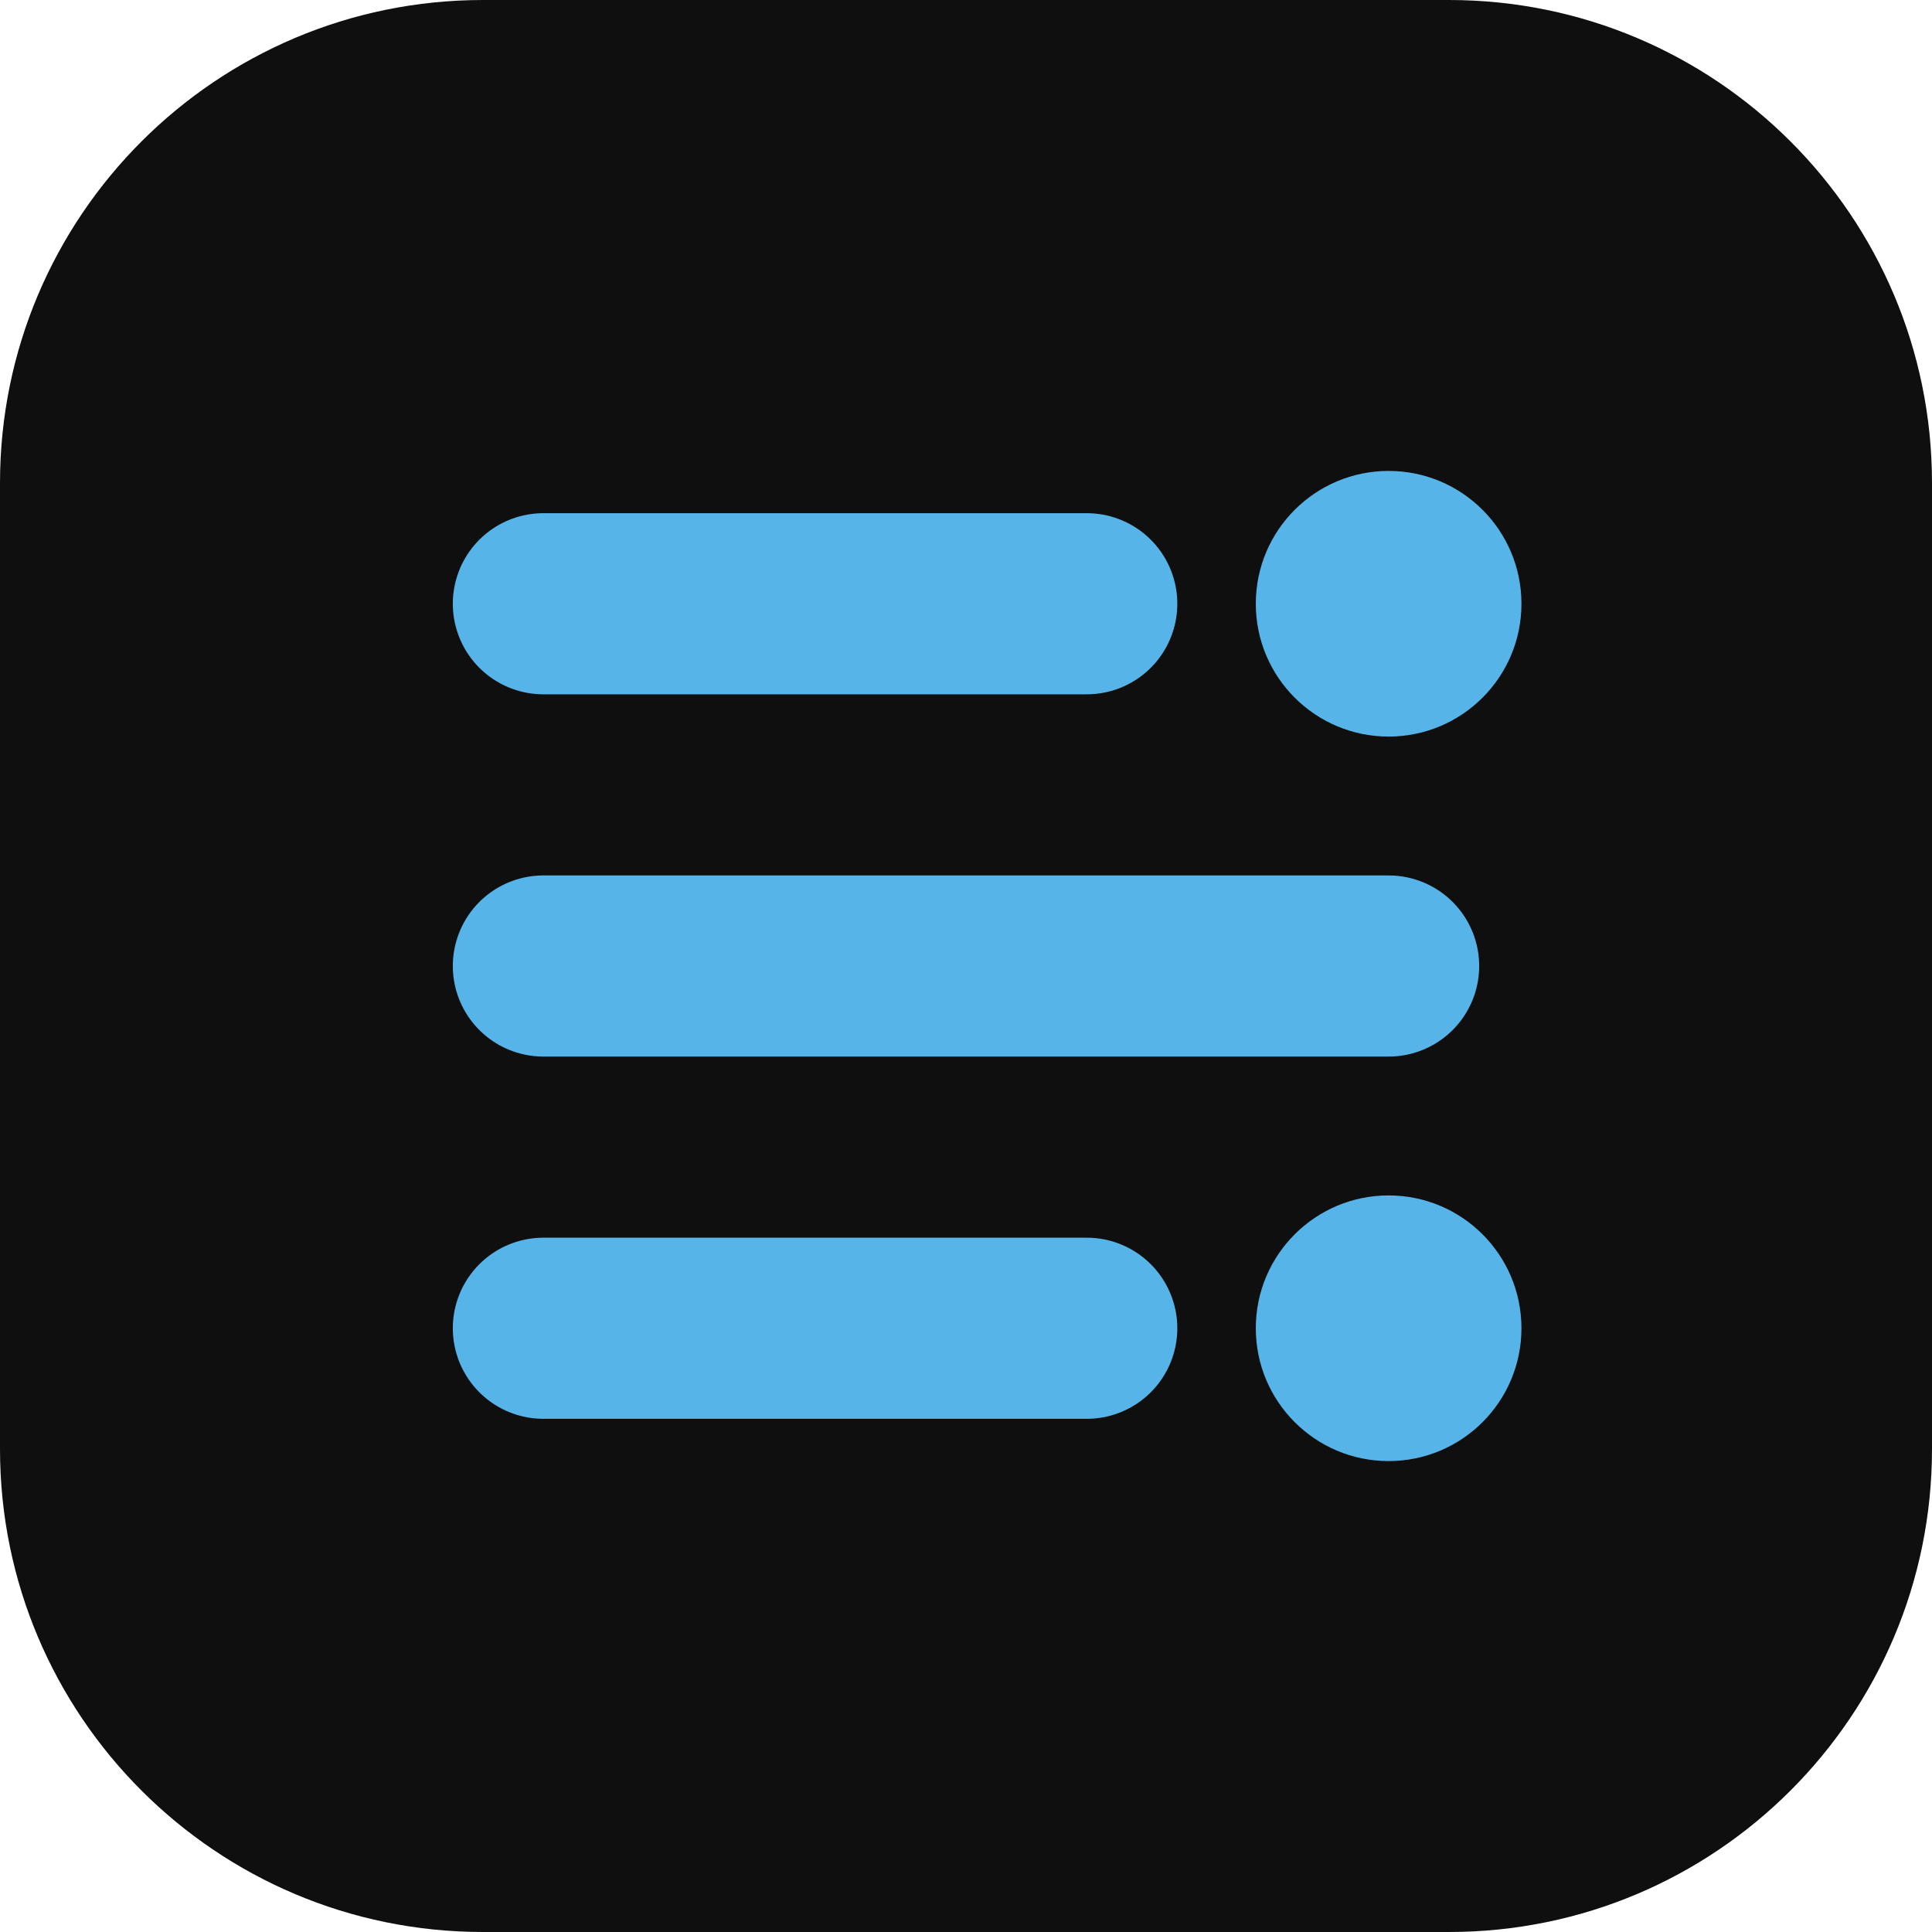
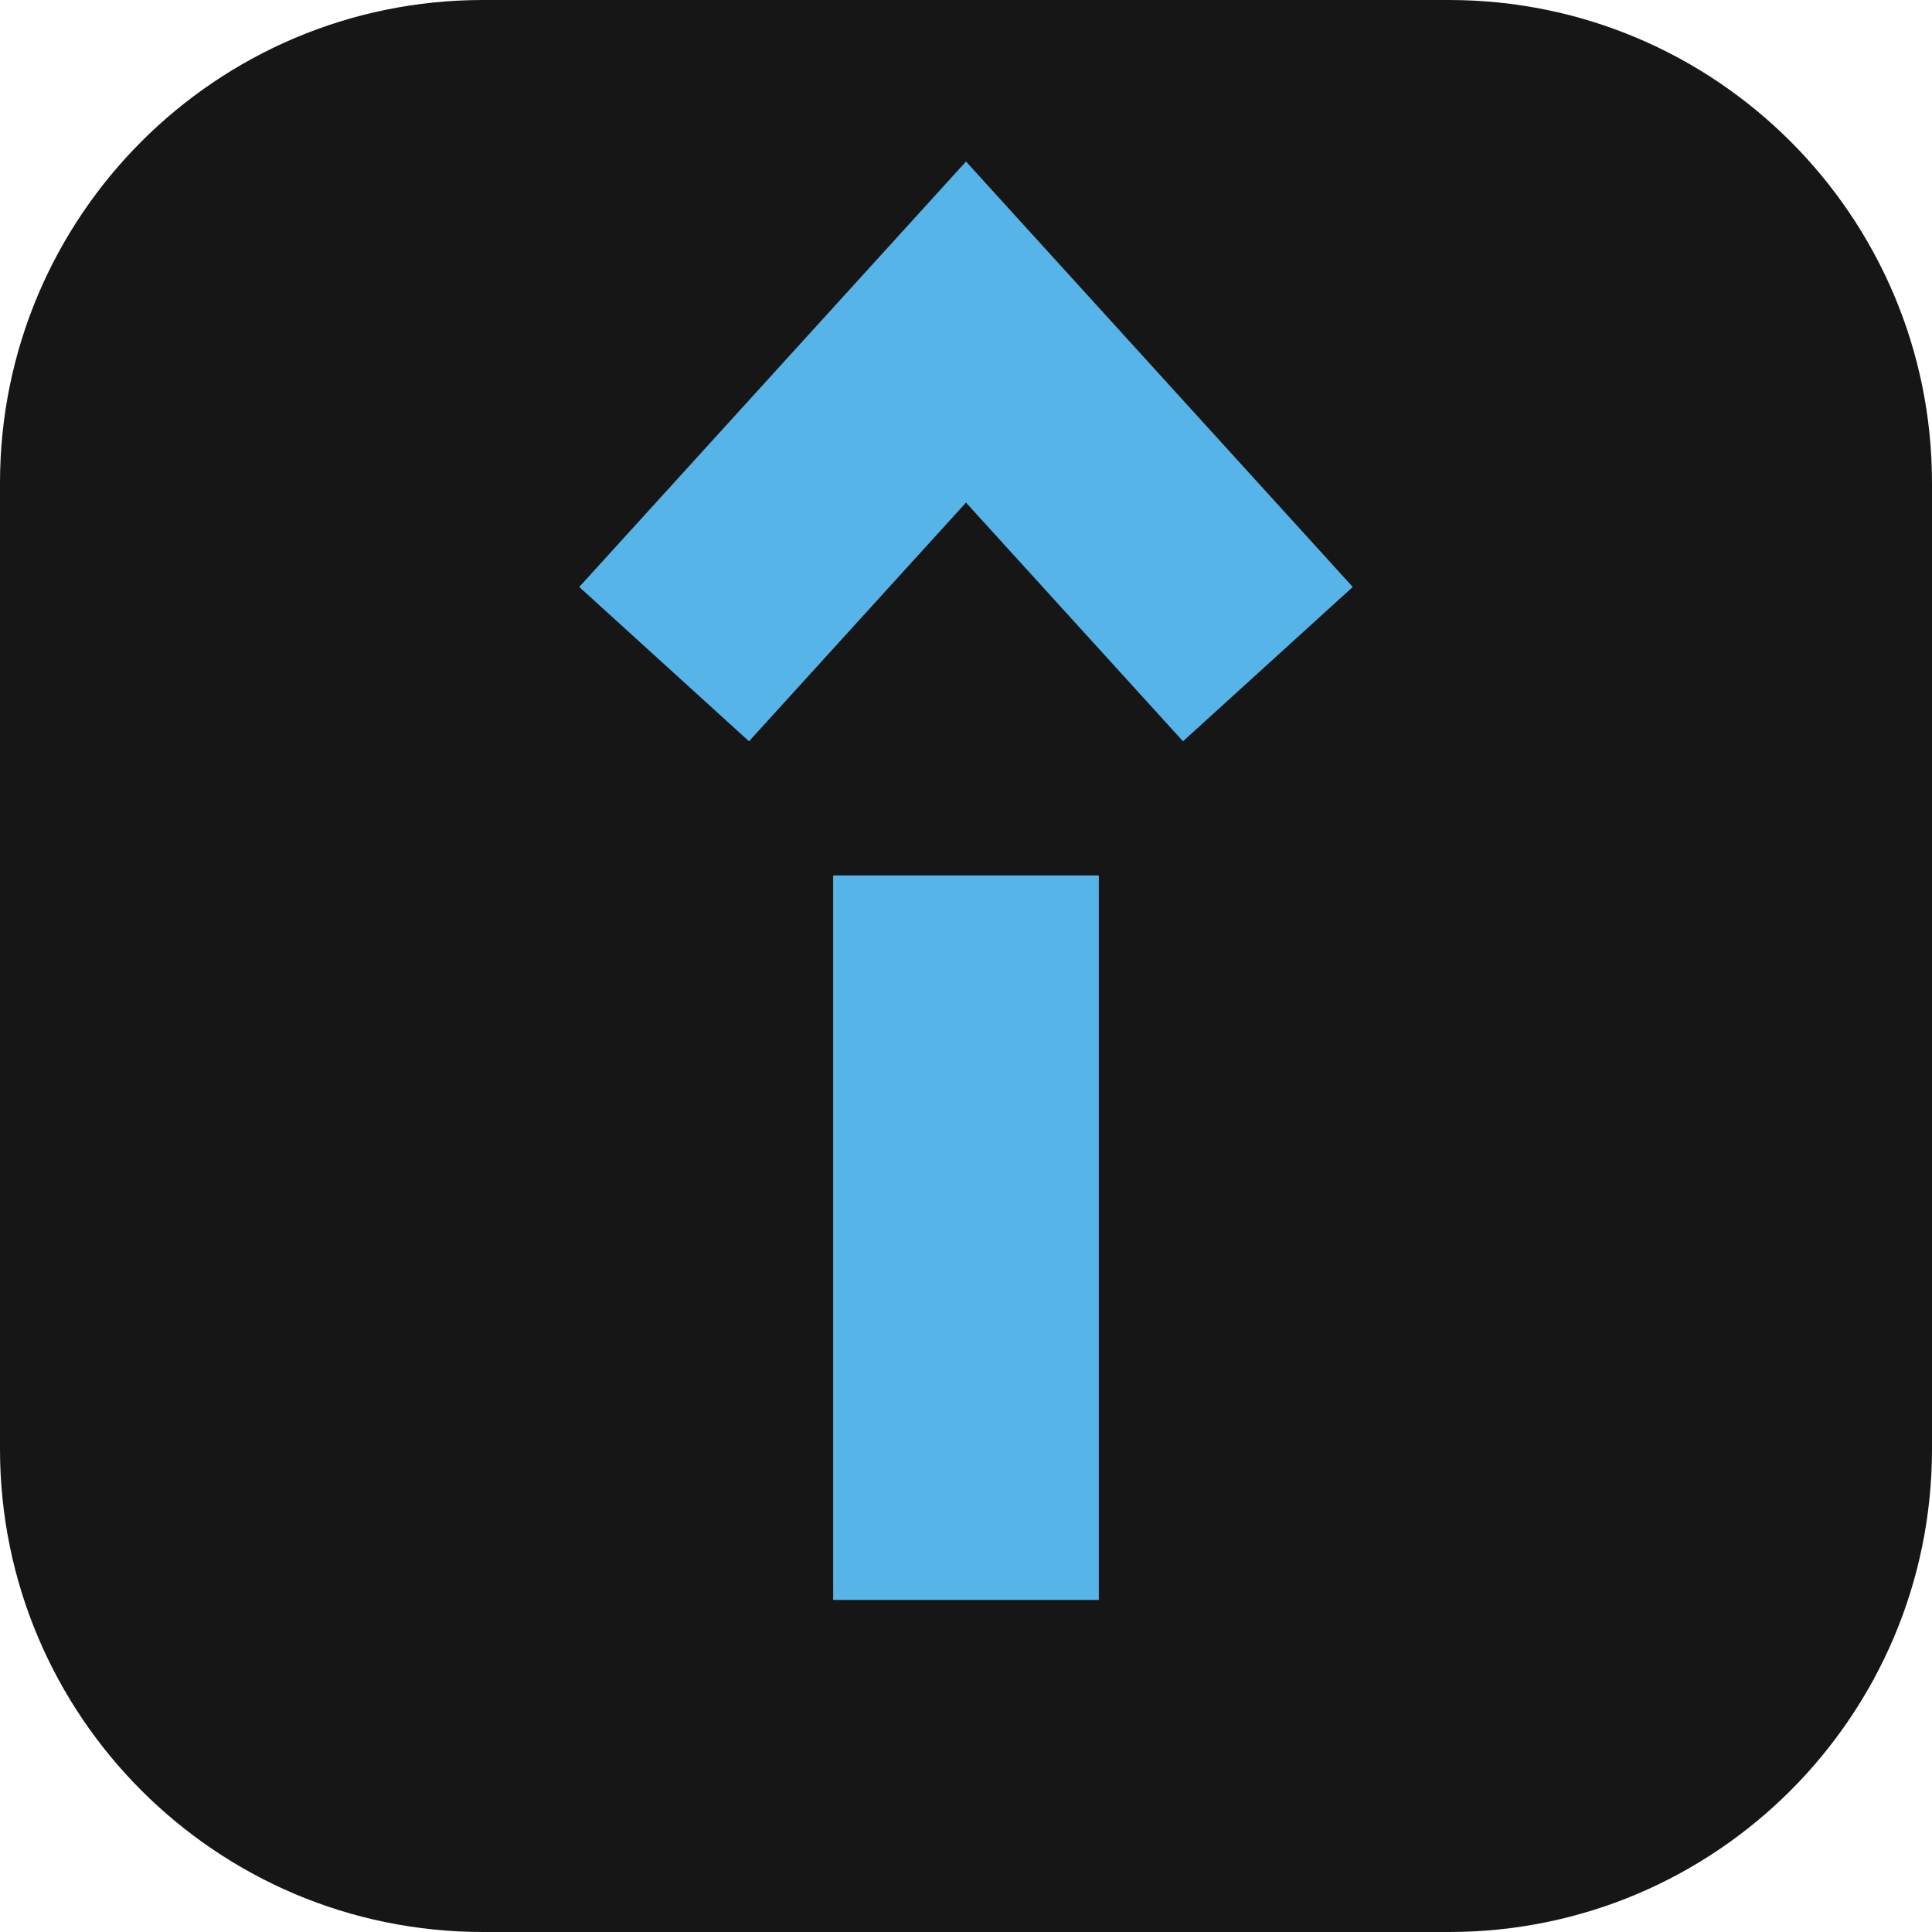
<svg xmlns="http://www.w3.org/2000/svg" viewBox="0 0 32 32">
-   <rect width="32" height="32" rx="8" fill="#0f0f0f" />
-   <path d="M9 10h9M9 16h14M9 22h9" stroke="#56b4e9" stroke-width="3" stroke-linecap="round" />
-   <circle cx="23" cy="10" r="2.2" fill="#56b4e9" />
-   <circle cx="23" cy="22" r="2.2" fill="#56b4e9" />
+   <rect width="32" height="32" rx="8" fill="#161616" />
+   <path d="M16 26.5V14.5" stroke="#56b4e9" stroke-width="4.4" />
+   <path d="M11 11 16 5.5l5 5.5" fill="none" stroke="#56b4e9" stroke-width="3.8" />
</svg>
